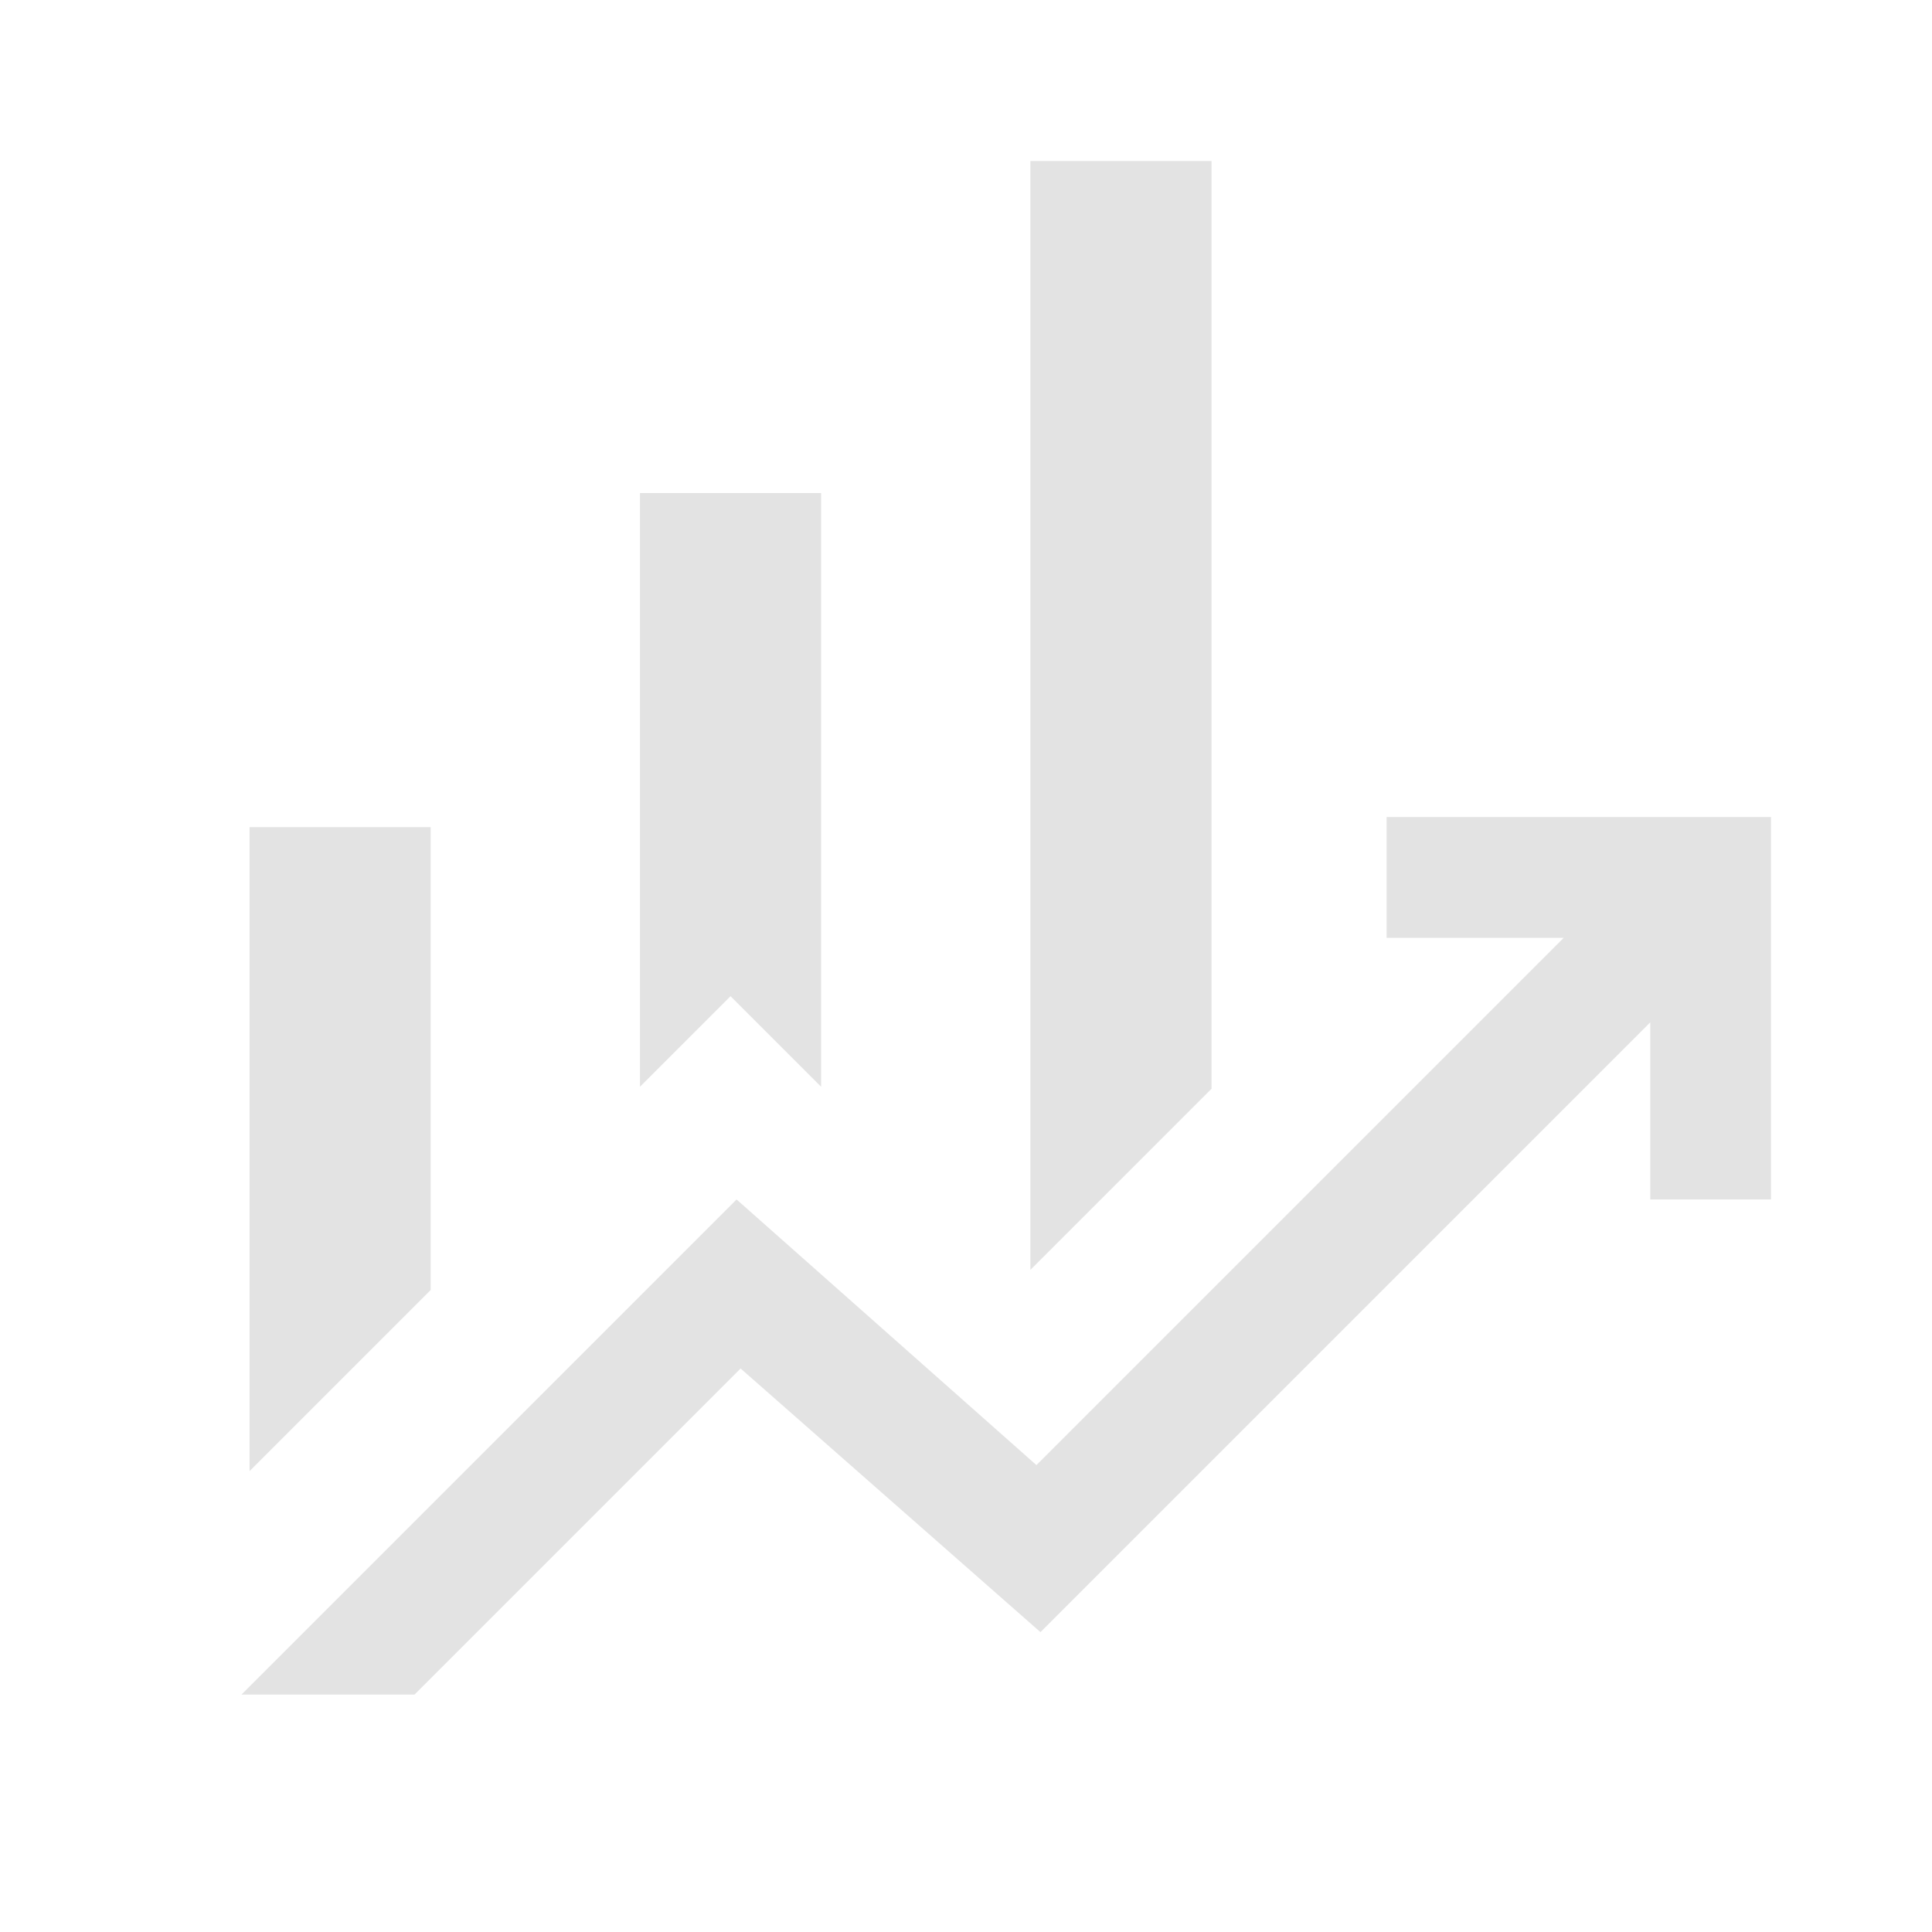
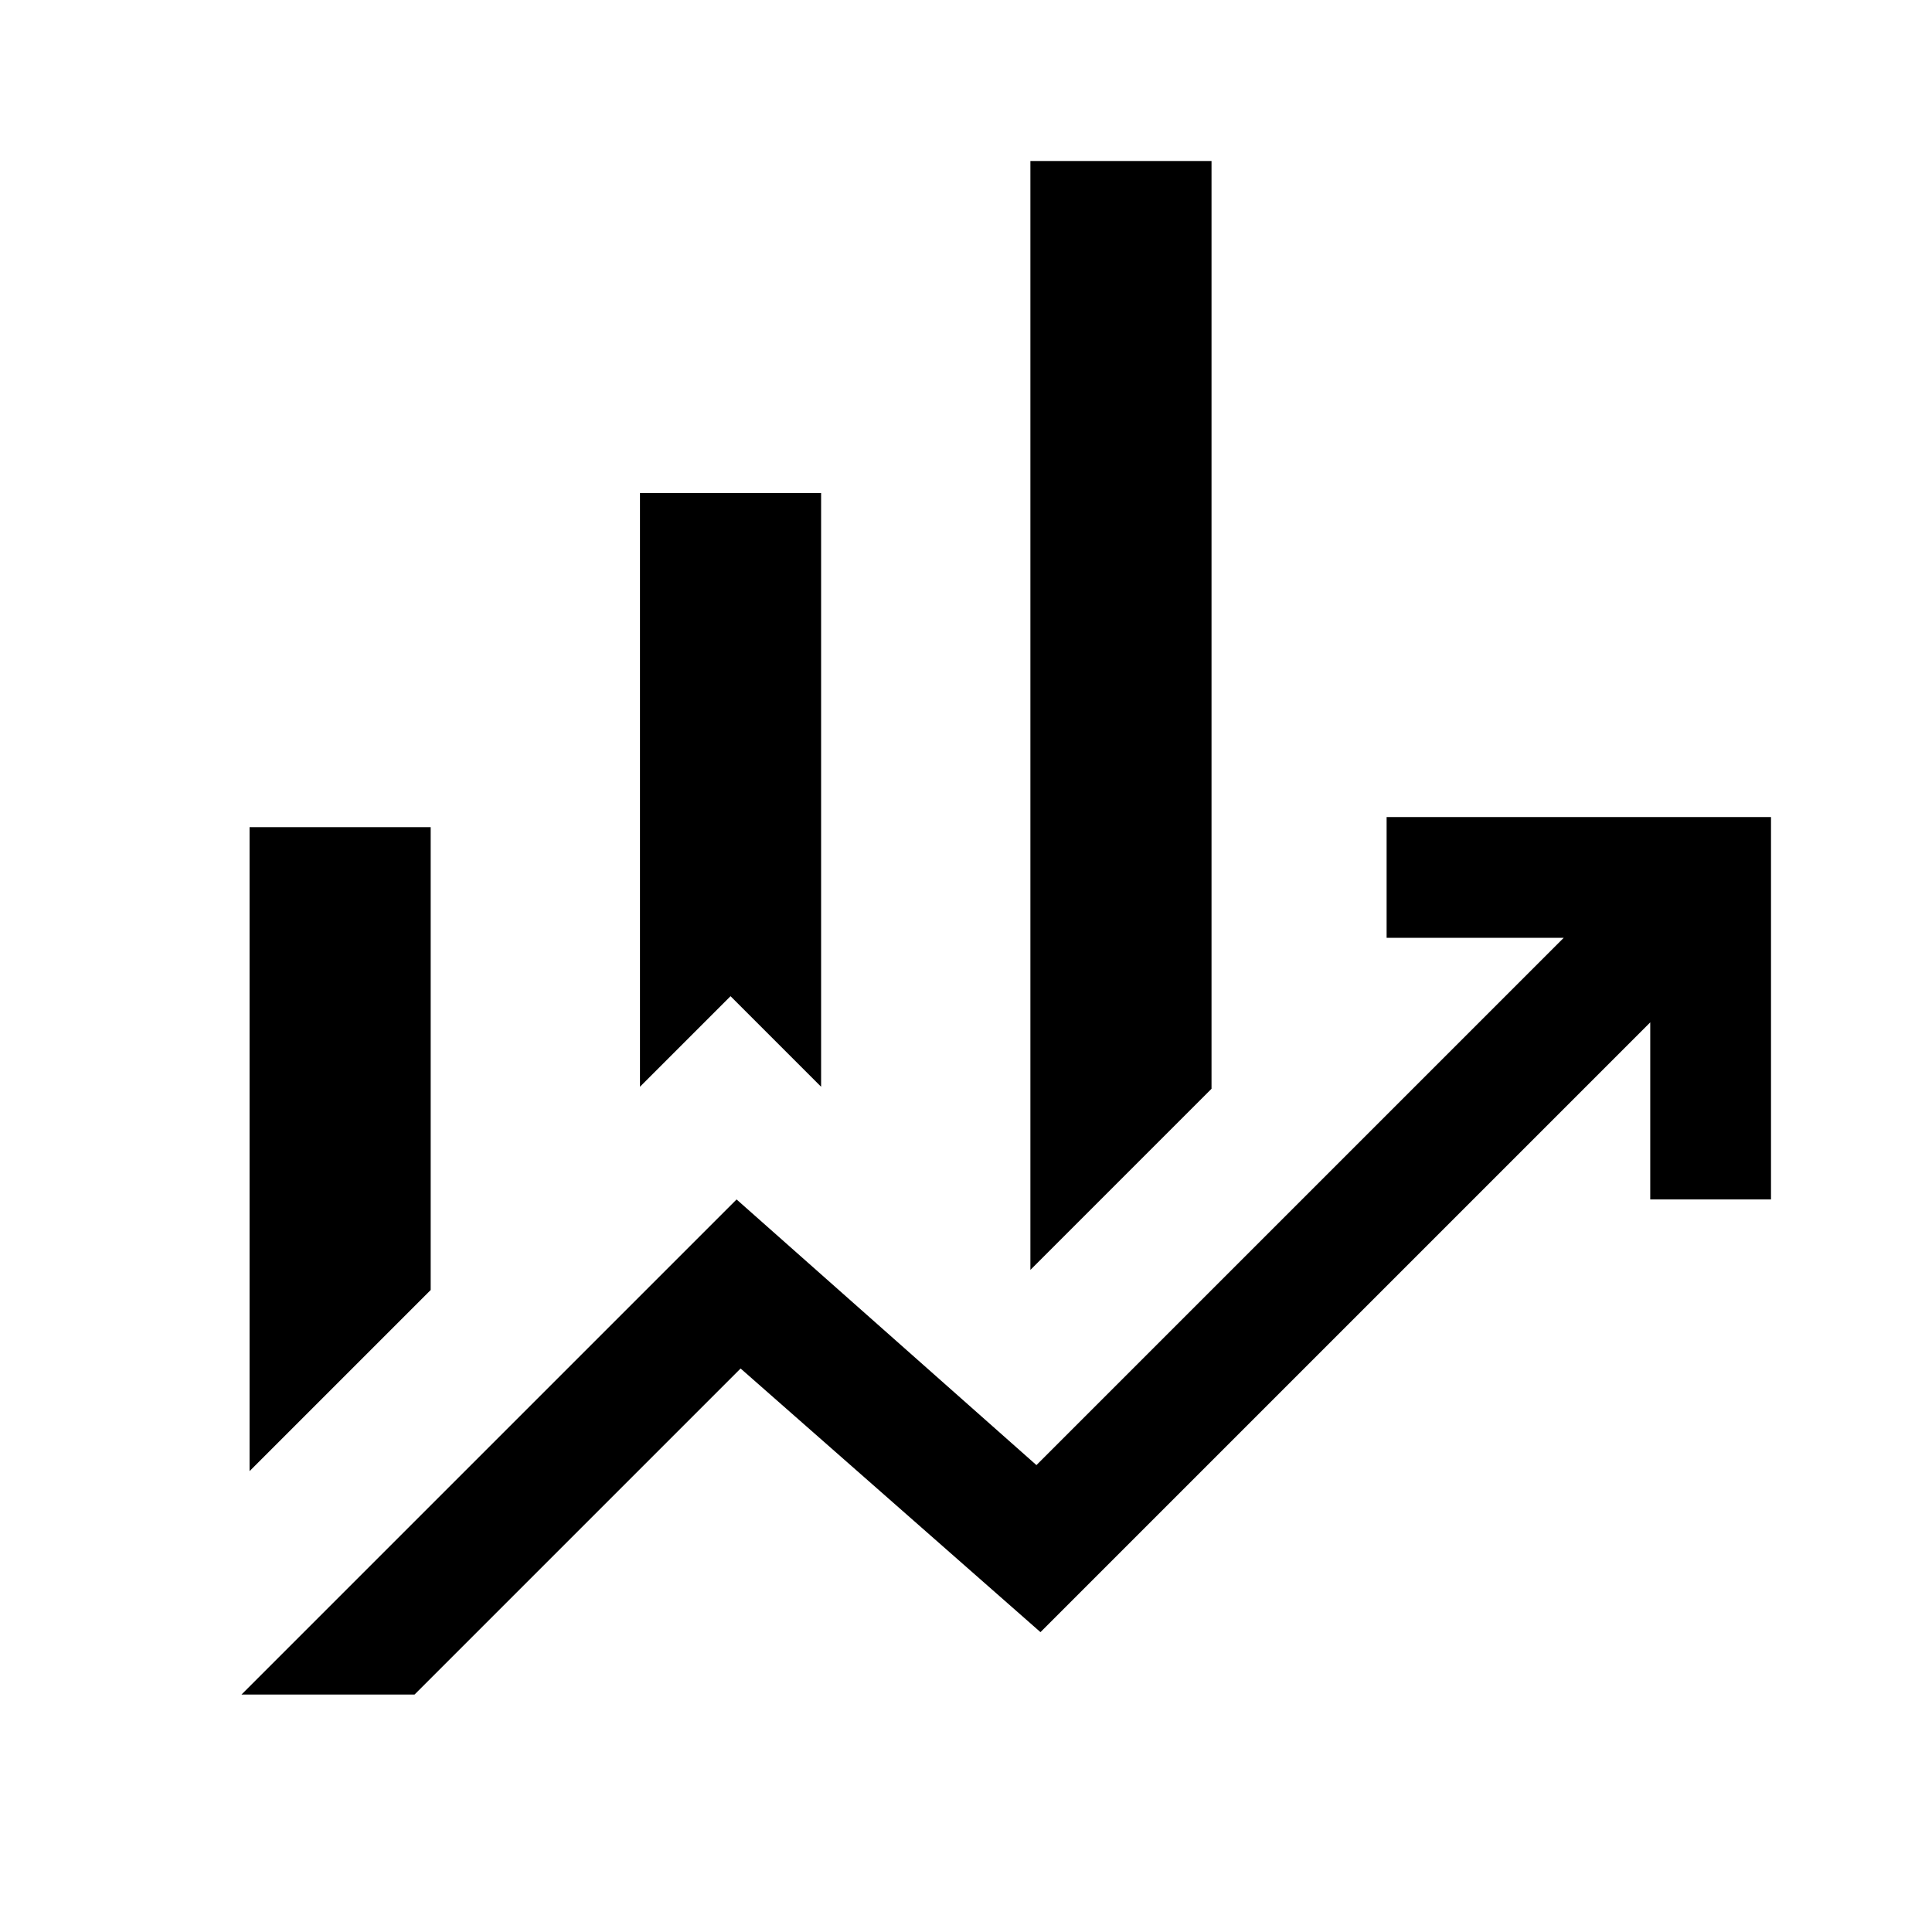
- <svg xmlns="http://www.w3.org/2000/svg" height="48px" viewBox="0 -960 960 960" width="48px" fill="#e3e3e3">
+ <svg xmlns="http://www.w3.org/2000/svg" height="48px" viewBox="0 -960 960 960" width="48px">
  <path d="M318-420v-295h90v295l-45-45-45 45Zm194 91v-551h90v461l-90 90ZM124-229v-320h90v230l-90 90Zm-4 111 246-246 149 132 262-262h-88v-60h191v190h-60v-88L517-149 368-280 206-118h-86Z" />
</svg>
